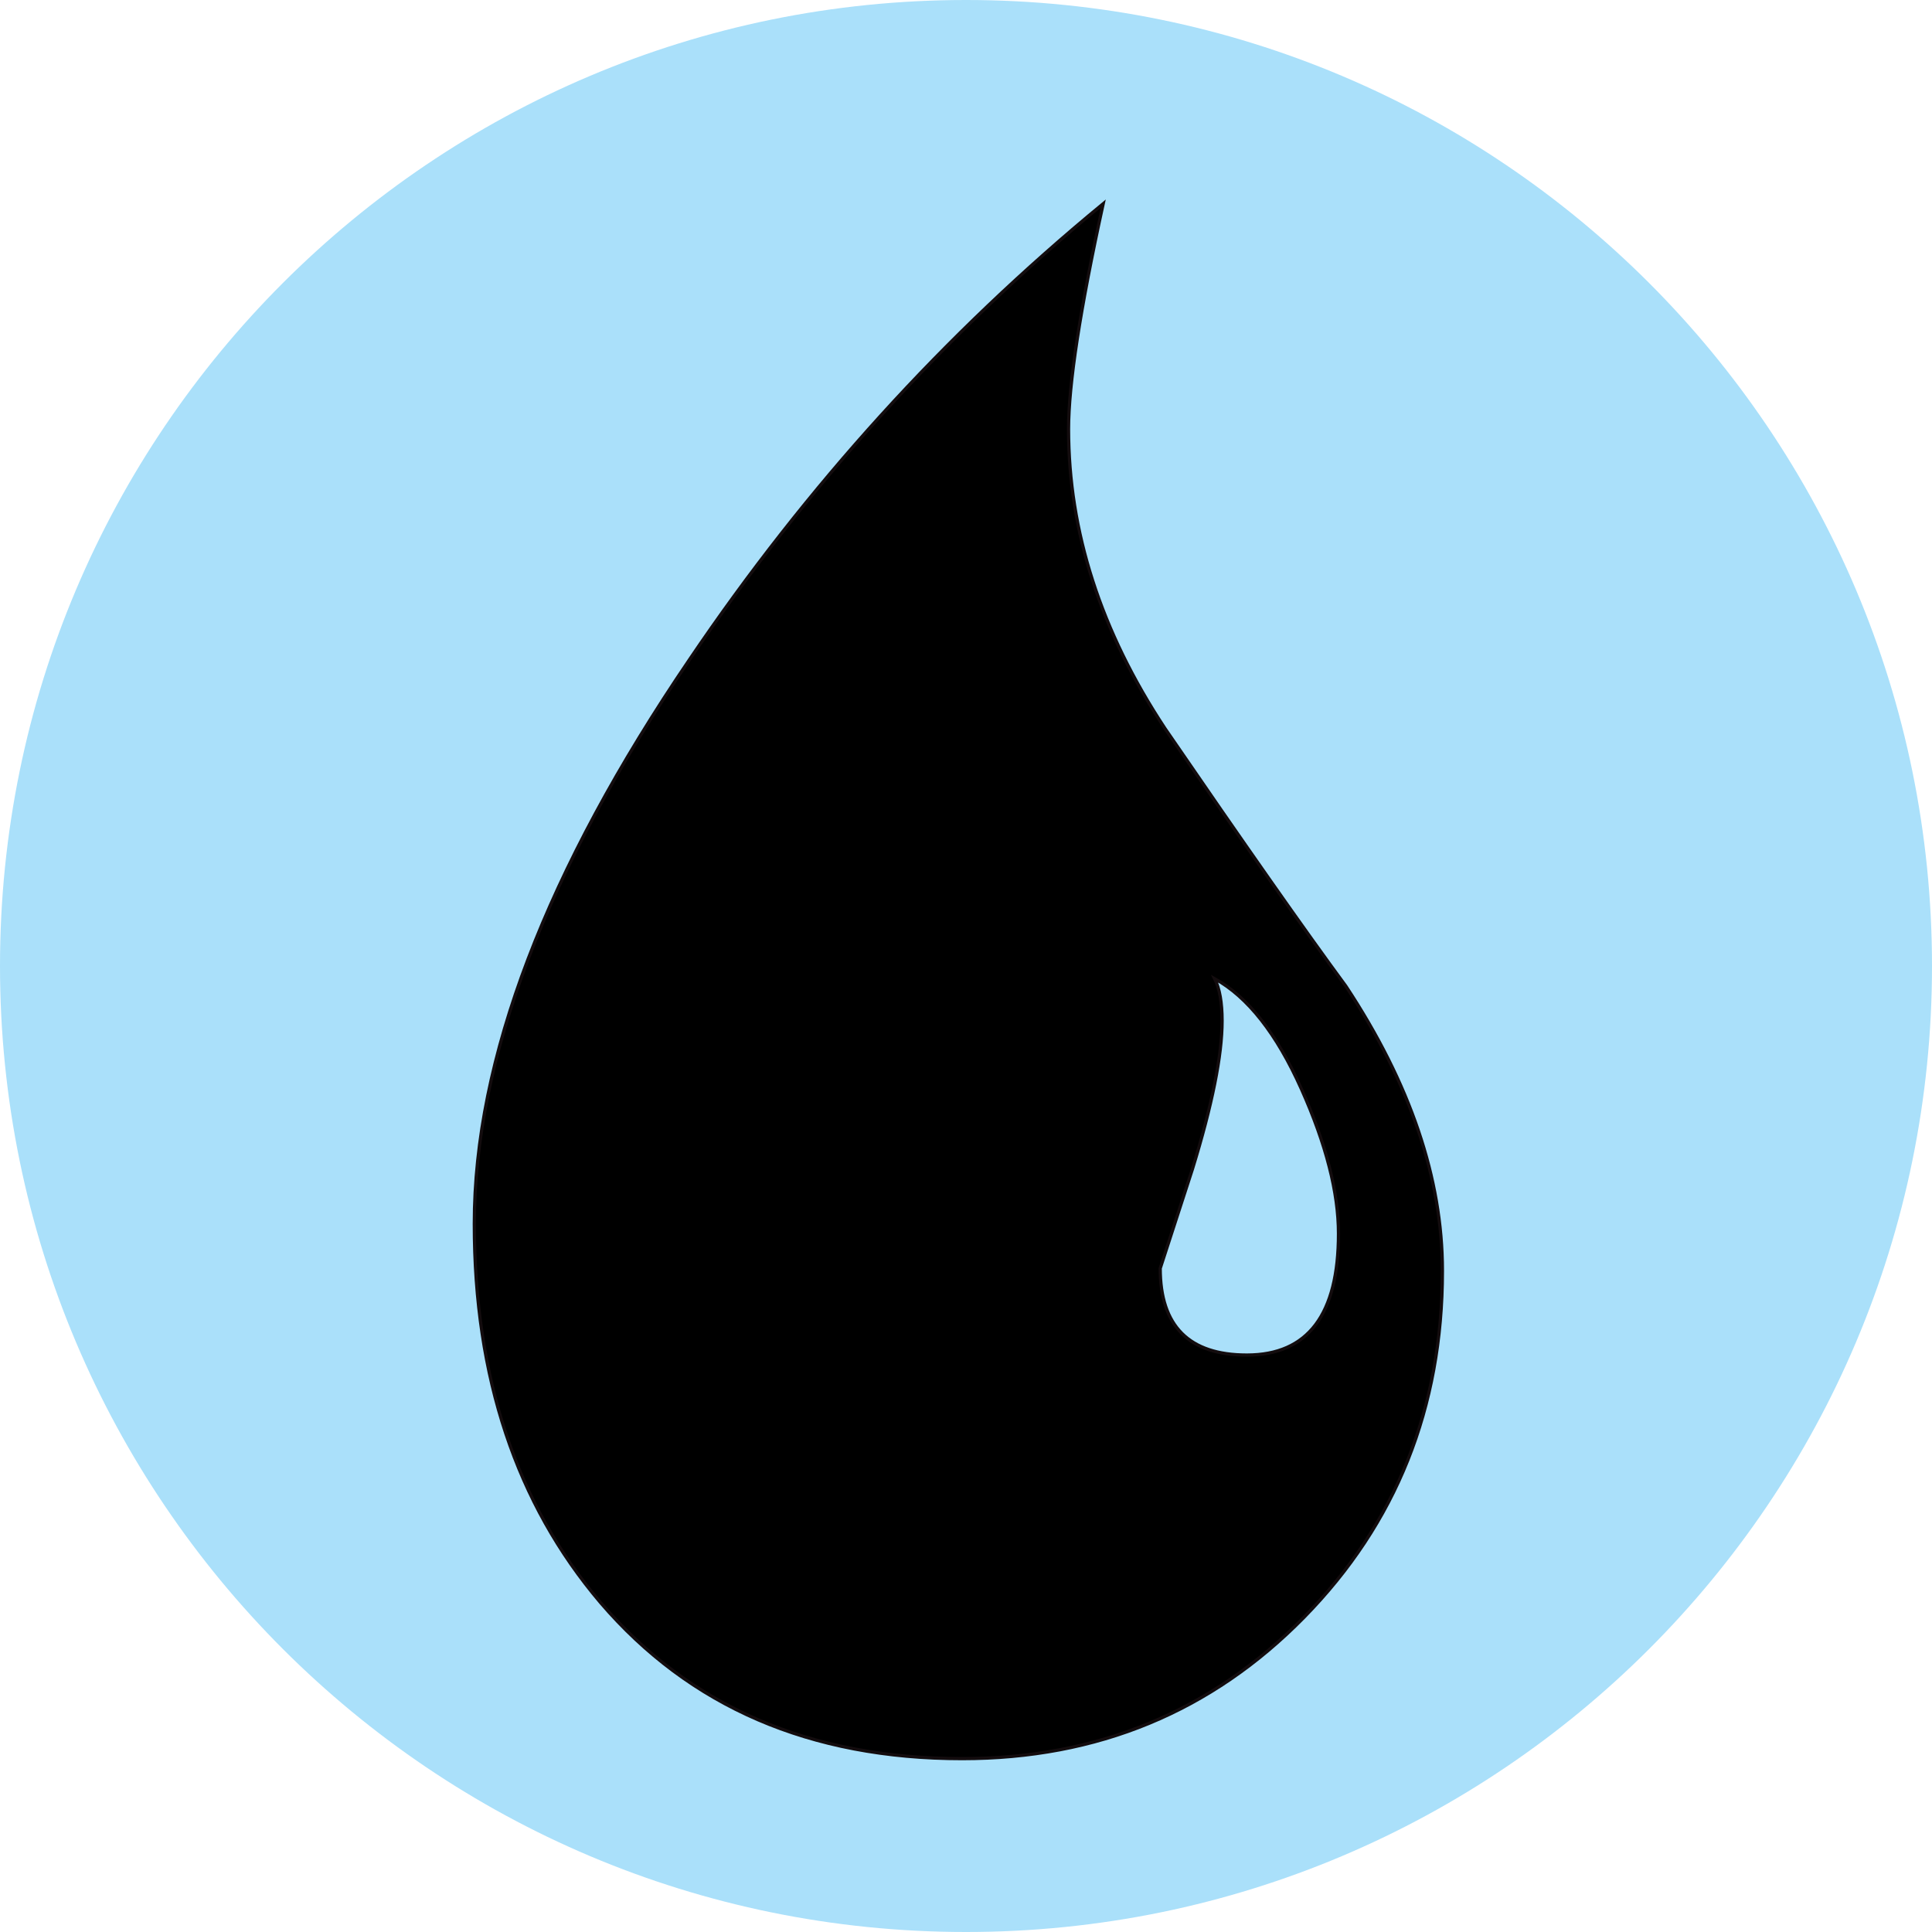
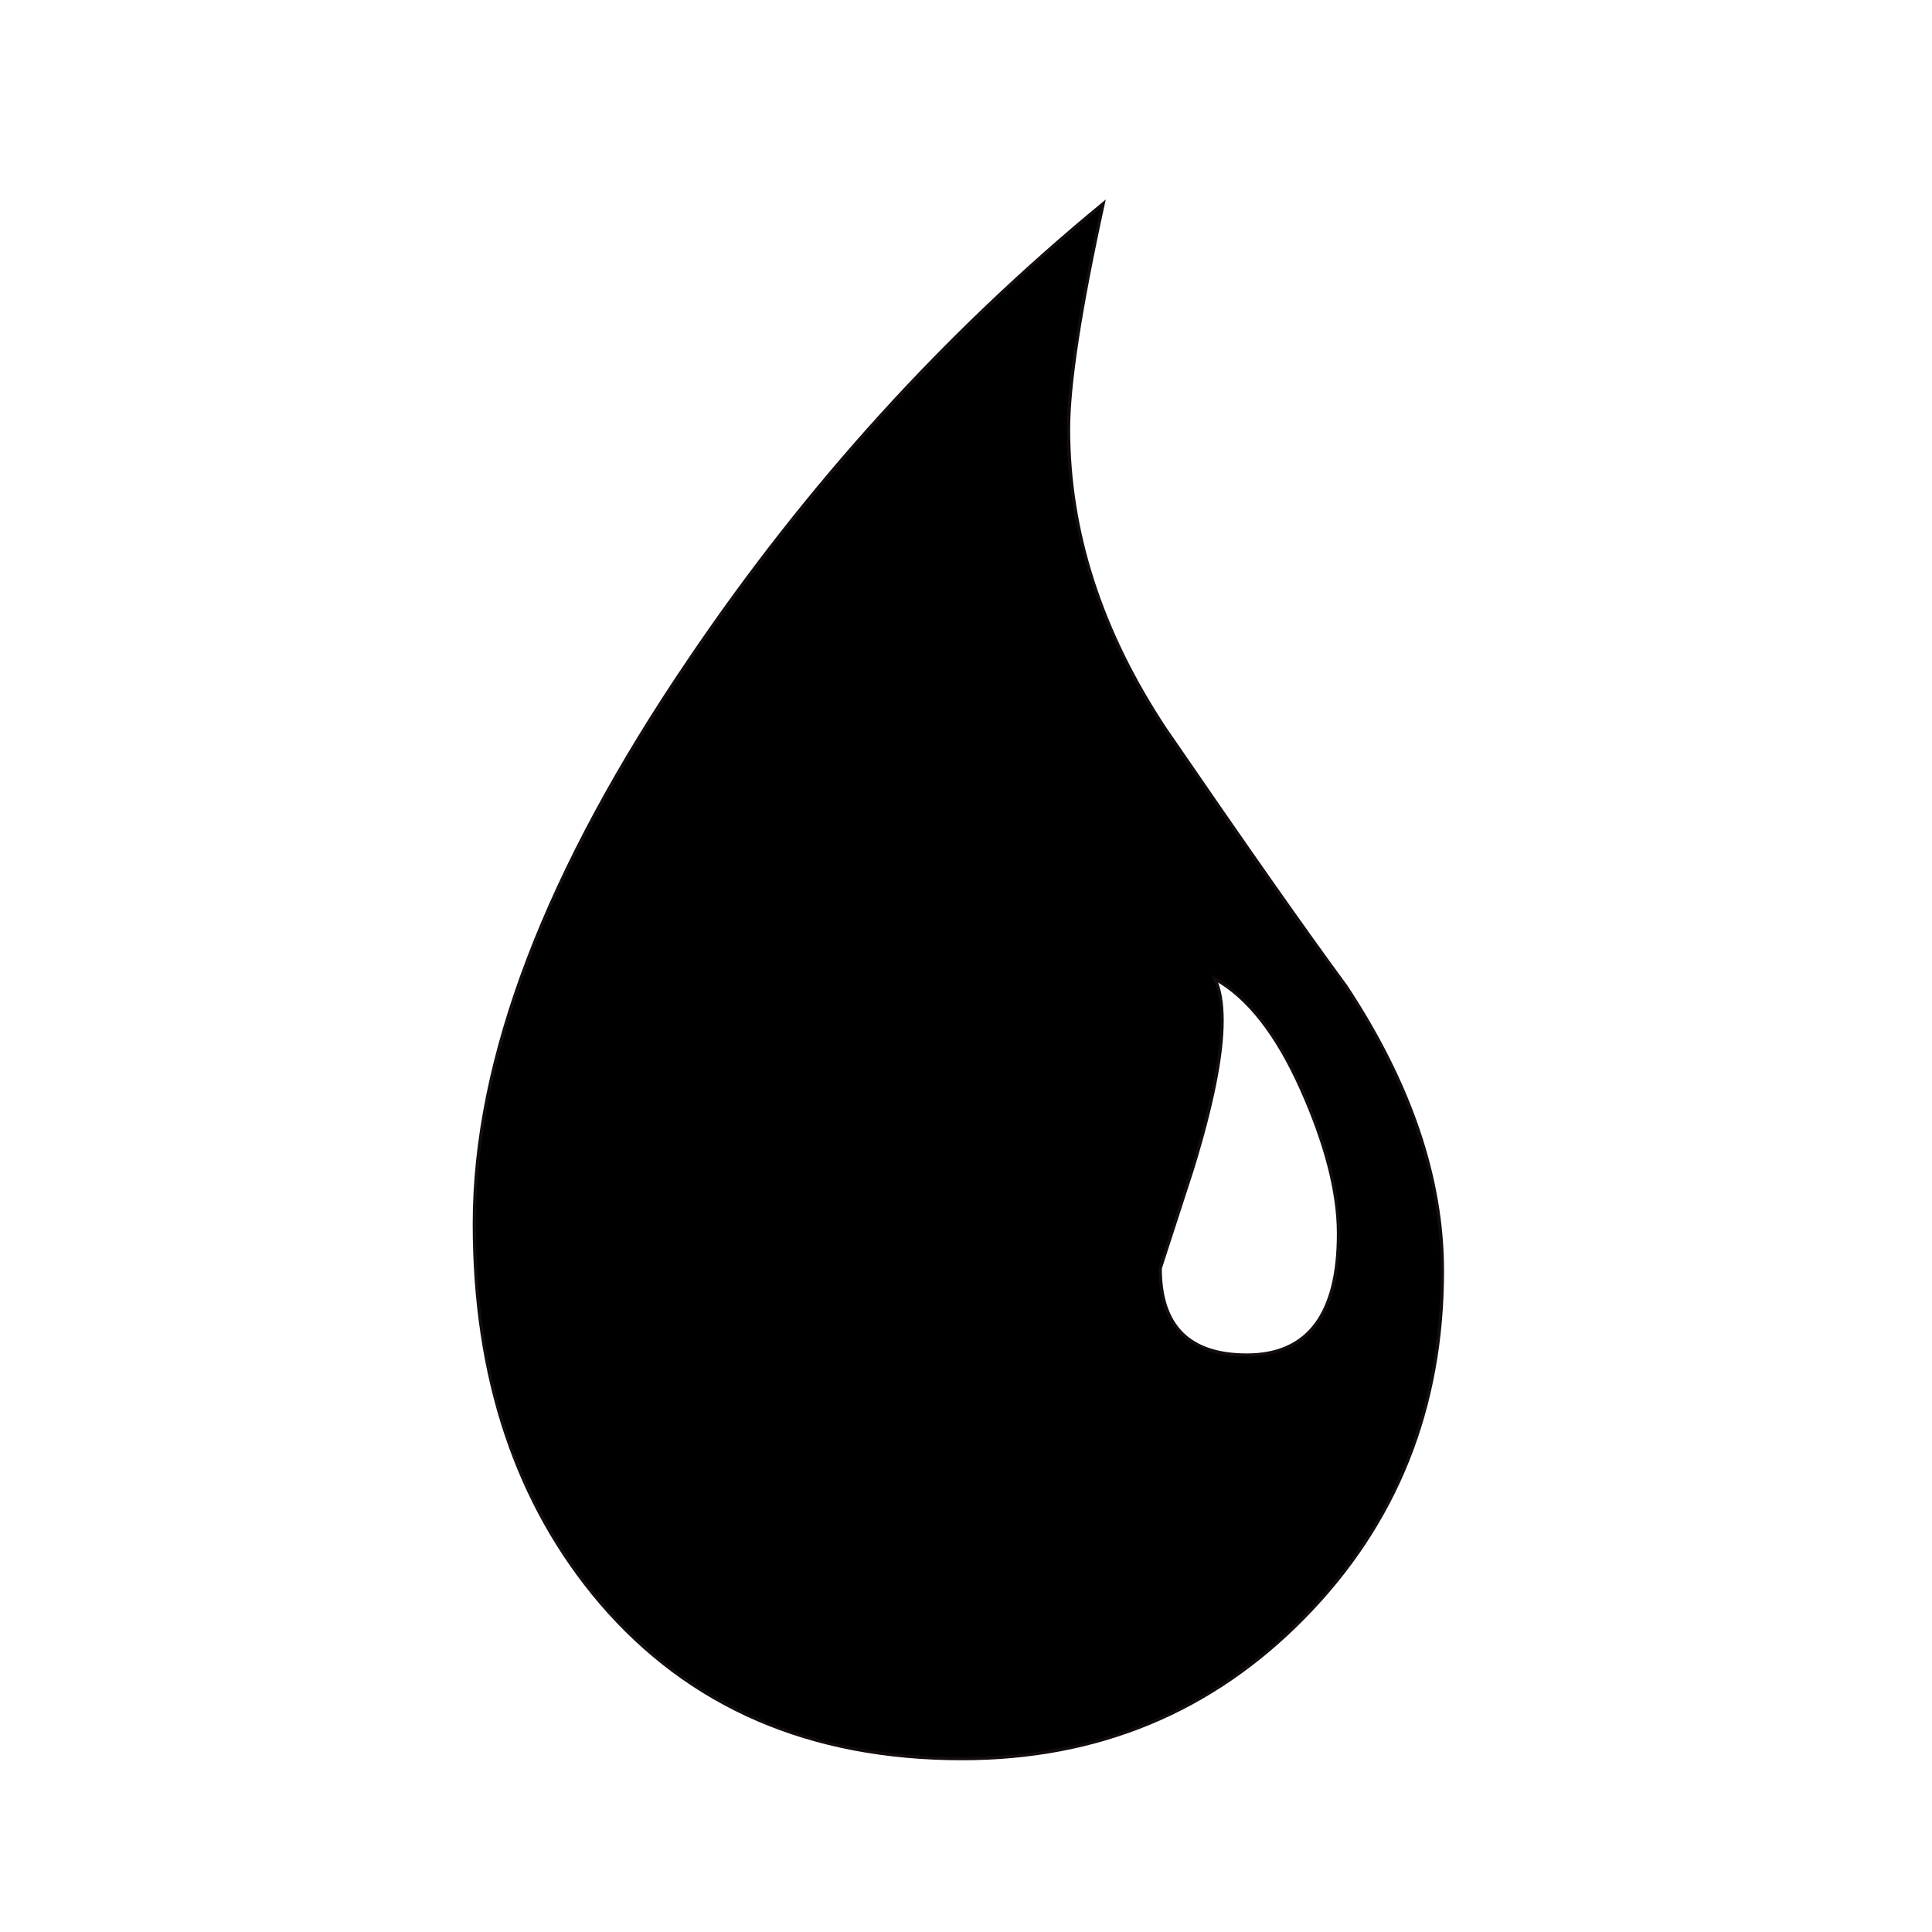
<svg xmlns="http://www.w3.org/2000/svg" viewBox="0 0 600 600">
-   <circle cx="300" cy="300" r="300" fill="#aae0fa" />
+   <circle cx="300" cy="300" r="300" fill="#aae0fa" display="none" />
  <path d="m546.93 375.53c-28.722 29.23-64.1 43.842-106.13 43.842-47.17 0-84.59-16.14-112.27-48.44-26.15-30.762-39.22-69.972-39.22-117.64 0-51.26 22.302-109.72 66.9-175.34 36.38-53.814 79.19-100.98 128.41-141.48-7.182 32.814-10.758 56.13-10.758 69.972 0 31.794 9.984 62.802 29.976 93.05 24.612 35.88 43.31 62.56 56.14 79.968 19.992 30.26 29.988 59.73 29.988 88.42.001 42.558-14.346 78.44-43.04 107.65m-.774-164.17c-7.686-17.17-16.662-28.572-26.916-34.22 1.536 3.084 2.31 7.44 2.31 13.08 0 10.77-3.072 26.14-9.234 46.13l-9.984 30.762c0 17.94 8.952 26.916 26.904 26.916 18.96 0 28.452-12.57 28.452-37.686 0-12.804-3.84-27.792-11.532-44.988" stroke="#130C0E" transform="translate(-142.01 126.79)" />
</svg>
